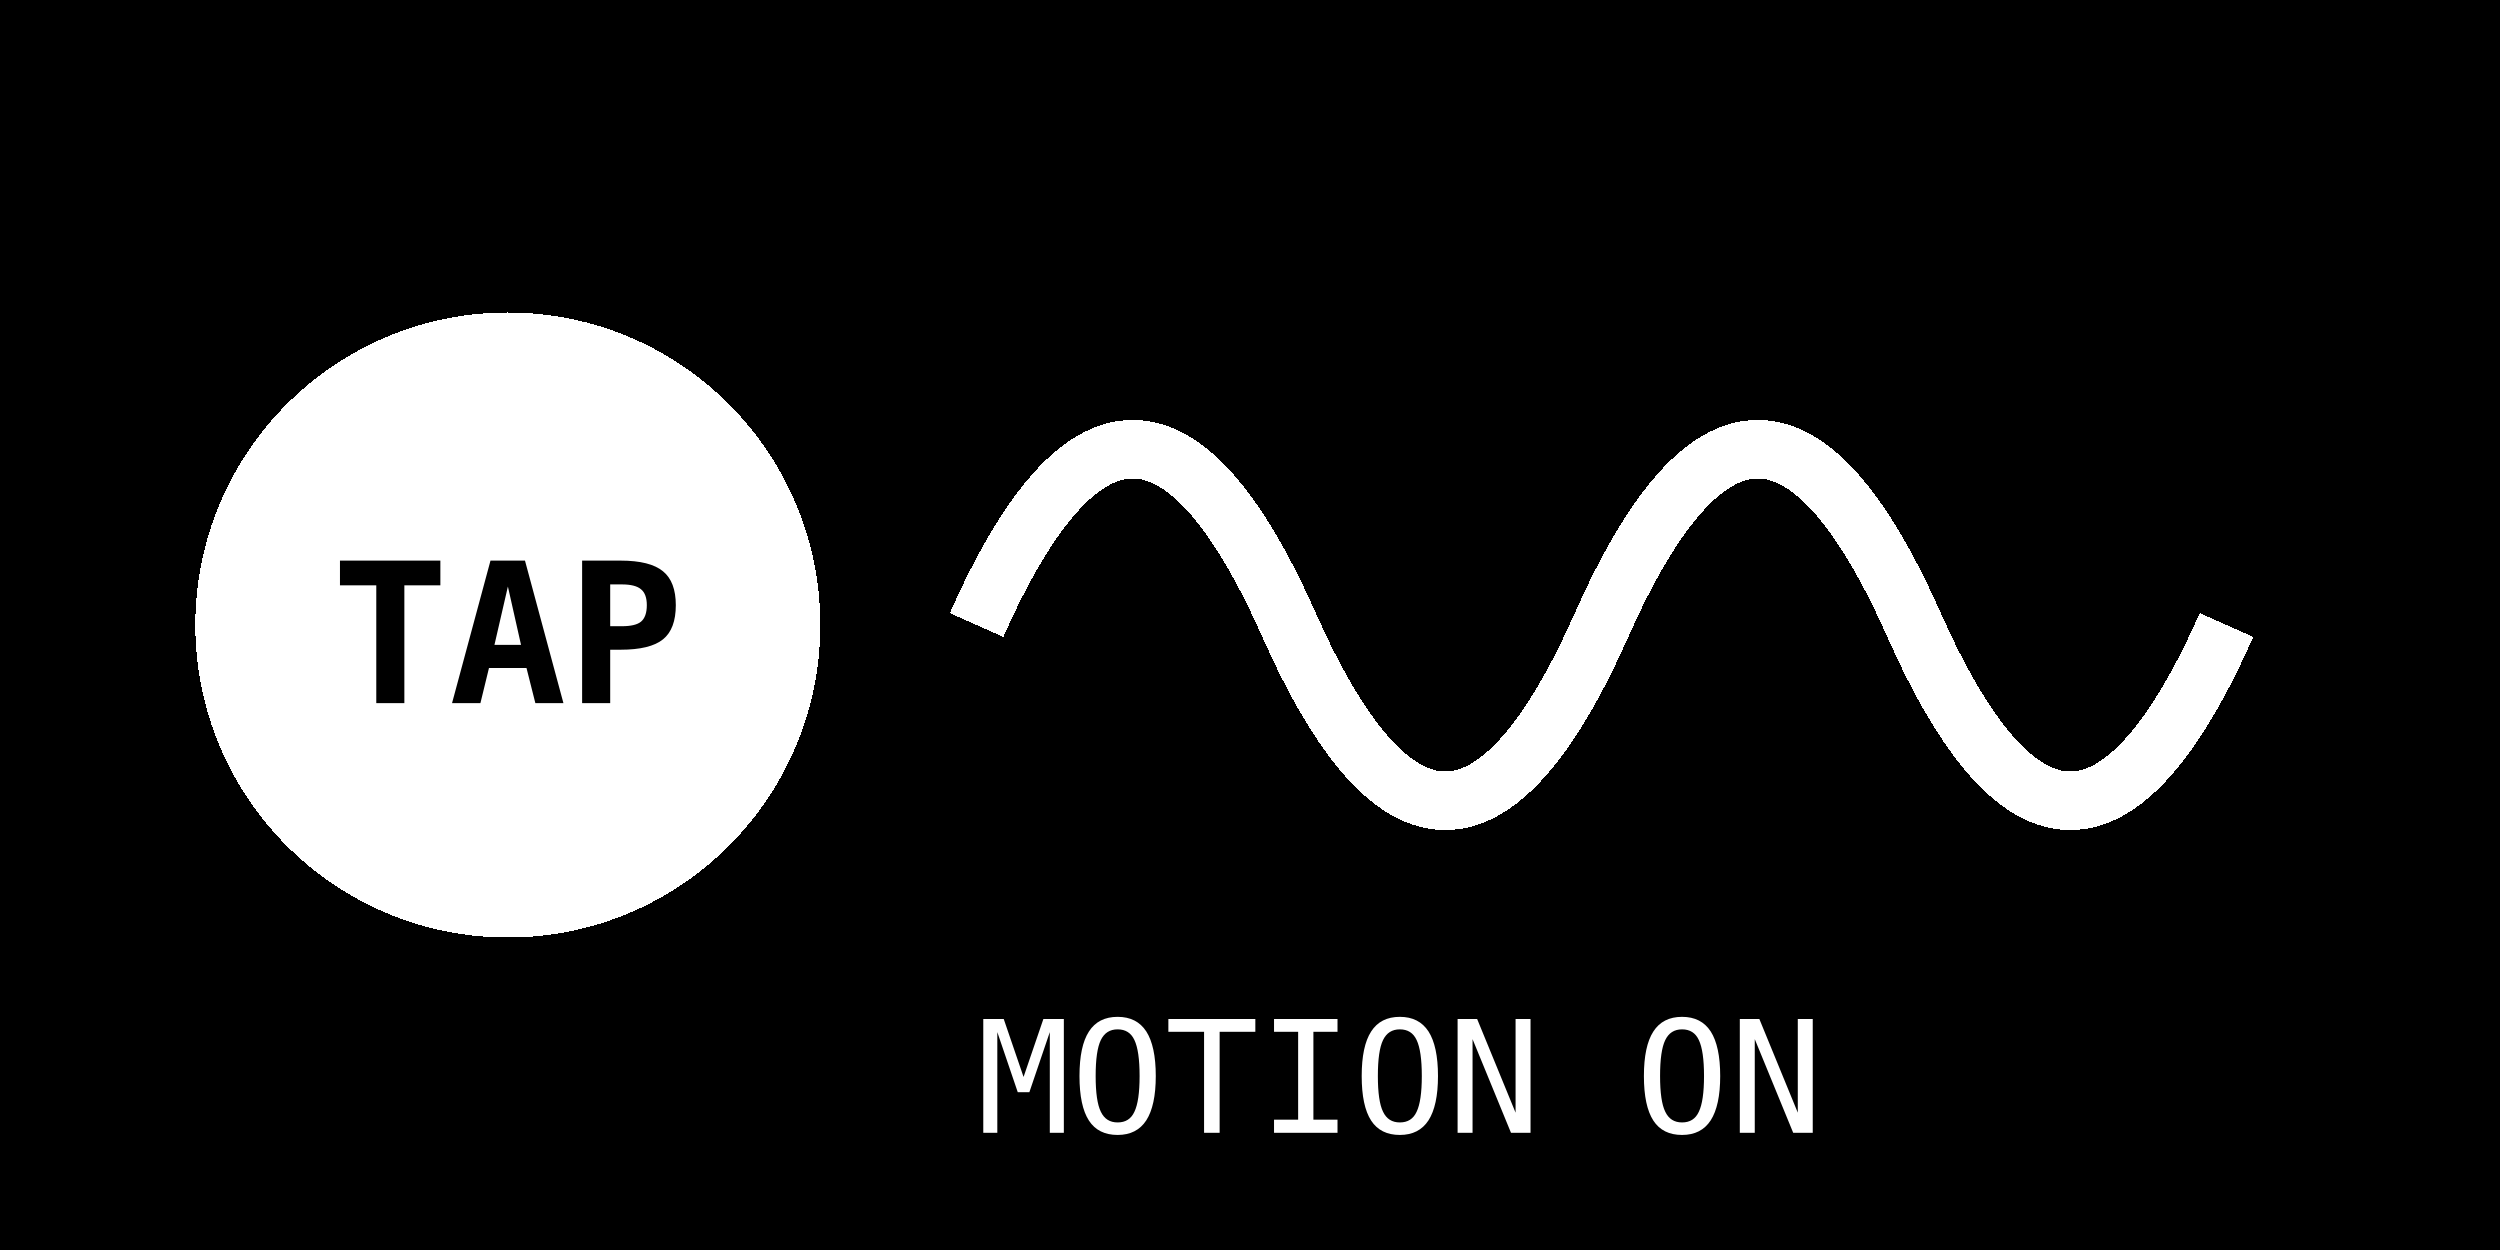
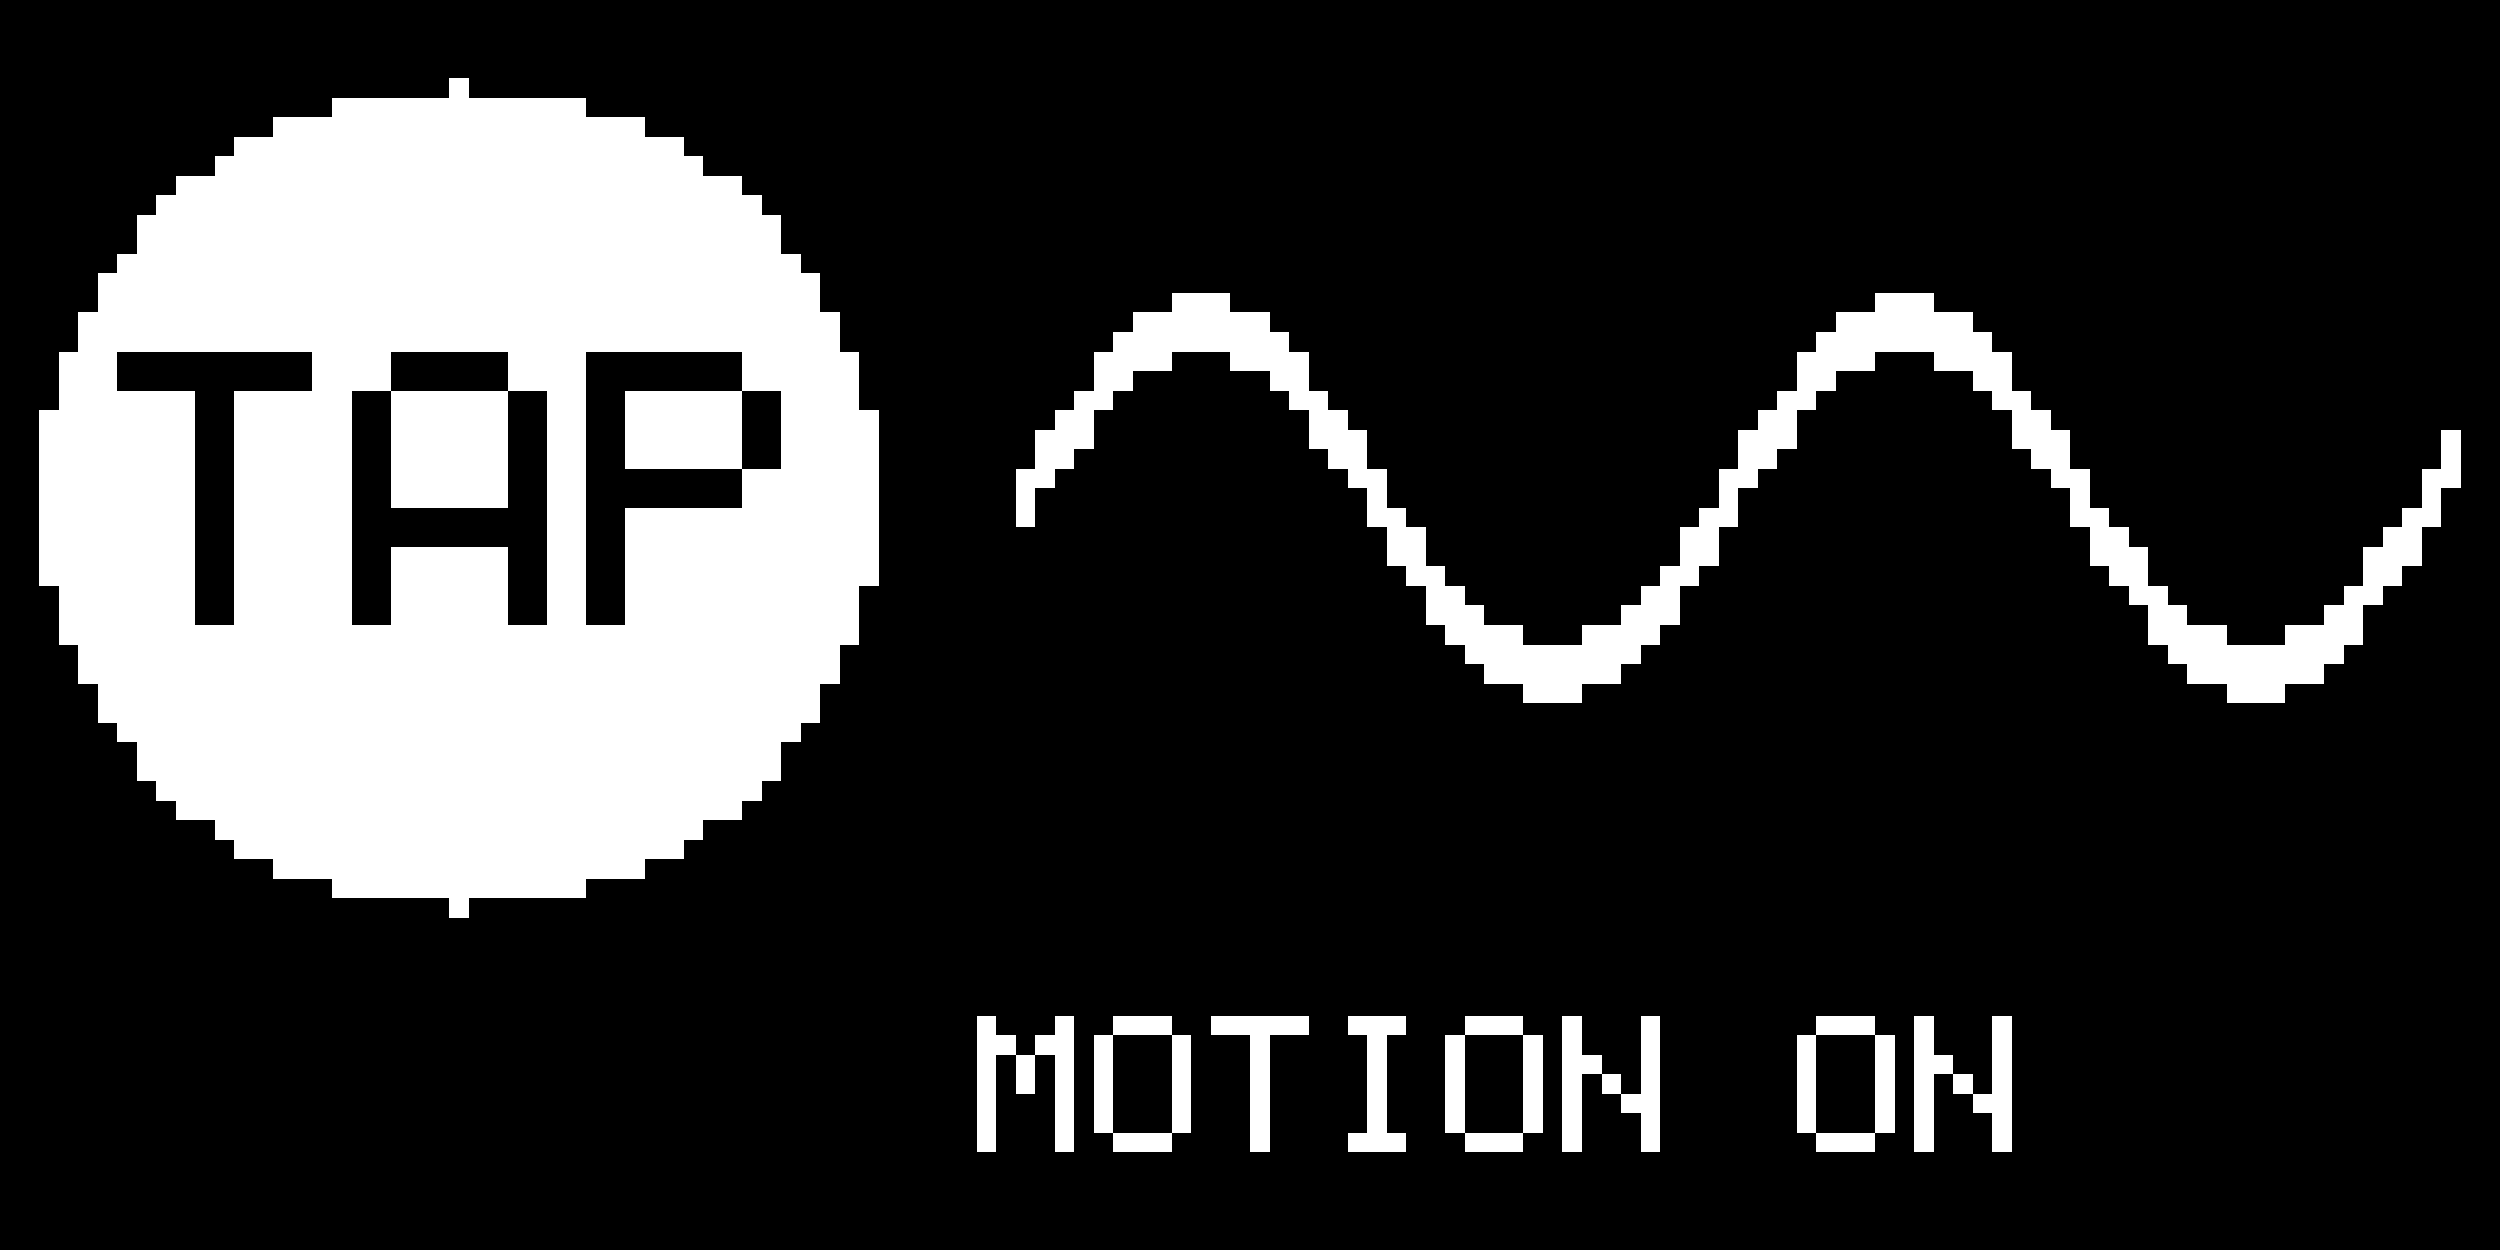
- <svg xmlns="http://www.w3.org/2000/svg" viewBox="0 0 128 64" shape-rendering="crispEdges" font-family="ui-monospace, Menlo, monospace" fill="#fff">
-   <rect width="128" height="64" fill="#000" />
-   <circle cx="26" cy="32" r="16" fill="#fff" />
-   <text x="26" y="36" font-size="10" font-weight="700" text-anchor="middle" fill="#000">TAP</text>
-   <path d="M50 32 q8 -18 16 0 t16 0 t16 0 t16 0" fill="none" stroke="#fff" stroke-width="3" />
-   <text x="50" y="58" font-size="8" font-weight="400" text-anchor="start">MOTION ON</text>
+ <svg xmlns="http://www.w3.org/2000/svg" viewBox="0 0 128 64" shape-rendering="crispEdges">
+   <rect width="128" height="64" />
+   <path fill="#fff" d="M23 4h1v1h-1zM17 5h13v1h-13zM14 6h19v1h-19zM12 7h23v1h-23zM11 8h25v1h-25zM9 9h29v1h-29zM8 10h31v1h-31zM7 11h33v1h-33zM7 12h33v1h-33zM6 13h35v1h-35zM5 14h37v1h-37zM5 15h37v1h-37zM60 15h3v1h-3zM96 15h3v1h-3zM4 16h39v1h-39zM58 16h7v1h-7zM94 16h7v1h-7zM4 17h39v1h-39zM57 17h9v1h-9zM93 17h9v1h-9zM3 18h3v1h-3zM16 18h4v1h-4zM26 18h4v1h-4zM38 18h6v1h-6zM56 18h4v1h-4zM63 18h4v1h-4zM92 18h4v1h-4zM99 18h4v1h-4zM3 19h3v1h-3zM16 19h4v1h-4zM26 19h4v1h-4zM38 19h6v1h-6zM56 19h2v1h-2zM65 19h2v1h-2zM92 19h2v1h-2zM101 19h2v1h-2zM3 20h7v1h-7zM12 20h6v1h-6zM20 20h6v1h-6zM28 20h2v1h-2zM32 20h6v1h-6zM40 20h4v1h-4zM55 20h2v1h-2zM66 20h2v1h-2zM91 20h2v1h-2zM102 20h2v1h-2zM2 21h8v1h-8zM12 21h6v1h-6zM20 21h6v1h-6zM28 21h2v1h-2zM32 21h6v1h-6zM40 21h5v1h-5zM54 21h2v1h-2zM67 21h2v1h-2zM90 21h2v1h-2zM103 21h2v1h-2zM2 22h8v1h-8zM12 22h6v1h-6zM20 22h6v1h-6zM28 22h2v1h-2zM32 22h6v1h-6zM40 22h5v1h-5zM53 22h3v1h-3zM67 22h3v1h-3zM89 22h3v1h-3zM103 22h3v1h-3zM125 22h1v1h-1zM2 23h8v1h-8zM12 23h6v1h-6zM20 23h6v1h-6zM28 23h2v1h-2zM32 23h6v1h-6zM40 23h5v1h-5zM53 23h2v1h-2zM68 23h2v1h-2zM89 23h2v1h-2zM104 23h2v1h-2zM125 23h1v1h-1zM2 24h8v1h-8zM12 24h6v1h-6zM20 24h6v1h-6zM28 24h2v1h-2zM38 24h7v1h-7zM52 24h2v1h-2zM69 24h2v1h-2zM88 24h2v1h-2zM105 24h2v1h-2zM124 24h2v1h-2zM2 25h8v1h-8zM12 25h6v1h-6zM20 25h6v1h-6zM28 25h2v1h-2zM38 25h7v1h-7zM52 25h1v1h-1zM70 25h1v1h-1zM88 25h1v1h-1zM106 25h1v1h-1zM124 25h1v1h-1zM2 26h8v1h-8zM12 26h6v1h-6zM28 26h2v1h-2zM32 26h13v1h-13zM52 26h1v1h-1zM70 26h2v1h-2zM87 26h2v1h-2zM106 26h2v1h-2zM123 26h2v1h-2zM2 27h8v1h-8zM12 27h6v1h-6zM28 27h2v1h-2zM32 27h13v1h-13zM71 27h2v1h-2zM86 27h2v1h-2zM107 27h2v1h-2zM122 27h2v1h-2zM2 28h8v1h-8zM12 28h6v1h-6zM20 28h6v1h-6zM28 28h2v1h-2zM32 28h13v1h-13zM71 28h2v1h-2zM86 28h2v1h-2zM107 28h3v1h-3zM121 28h3v1h-3zM2 29h8v1h-8zM12 29h6v1h-6zM20 29h6v1h-6zM28 29h2v1h-2zM32 29h13v1h-13zM72 29h2v1h-2zM85 29h2v1h-2zM108 29h2v1h-2zM121 29h2v1h-2zM3 30h7v1h-7zM12 30h6v1h-6zM20 30h6v1h-6zM28 30h2v1h-2zM32 30h12v1h-12zM73 30h2v1h-2zM84 30h2v1h-2zM109 30h2v1h-2zM120 30h2v1h-2zM3 31h7v1h-7zM12 31h6v1h-6zM20 31h6v1h-6zM28 31h2v1h-2zM32 31h12v1h-12zM73 31h3v1h-3zM83 31h3v1h-3zM110 31h2v1h-2zM119 31h2v1h-2zM3 32h41v1h-41zM74 32h4v1h-4zM81 32h4v1h-4zM110 32h4v1h-4zM117 32h4v1h-4zM4 33h39v1h-39zM75 33h9v1h-9zM111 33h9v1h-9zM4 34h39v1h-39zM76 34h7v1h-7zM112 34h7v1h-7zM5 35h37v1h-37zM78 35h3v1h-3zM114 35h3v1h-3zM5 36h37v1h-37zM6 37h35v1h-35zM7 38h33v1h-33zM7 39h33v1h-33zM8 40h31v1h-31zM9 41h29v1h-29zM11 42h25v1h-25zM12 43h23v1h-23zM14 44h19v1h-19zM17 45h13v1h-13zM23 46h1v1h-1zM50 52h1v1h-1zM54 52h1v1h-1zM57 52h3v1h-3zM62 52h5v1h-5zM69 52h3v1h-3zM75 52h3v1h-3zM80 52h1v1h-1zM84 52h1v1h-1zM93 52h3v1h-3zM98 52h1v1h-1zM102 52h1v1h-1zM50 53h2v1h-2zM53 53h2v1h-2zM56 53h1v1h-1zM60 53h1v1h-1zM64 53h1v1h-1zM70 53h1v1h-1zM74 53h1v1h-1zM78 53h1v1h-1zM80 53h1v1h-1zM84 53h1v1h-1zM92 53h1v1h-1zM96 53h1v1h-1zM98 53h1v1h-1zM102 53h1v1h-1zM50 54h1v1h-1zM52 54h1v1h-1zM54 54h1v1h-1zM56 54h1v1h-1zM60 54h1v1h-1zM64 54h1v1h-1zM70 54h1v1h-1zM74 54h1v1h-1zM78 54h1v1h-1zM80 54h2v1h-2zM84 54h1v1h-1zM92 54h1v1h-1zM96 54h1v1h-1zM98 54h2v1h-2zM102 54h1v1h-1zM50 55h1v1h-1zM52 55h1v1h-1zM54 55h1v1h-1zM56 55h1v1h-1zM60 55h1v1h-1zM64 55h1v1h-1zM70 55h1v1h-1zM74 55h1v1h-1zM78 55h1v1h-1zM80 55h1v1h-1zM82 55h1v1h-1zM84 55h1v1h-1zM92 55h1v1h-1zM96 55h1v1h-1zM98 55h1v1h-1zM100 55h1v1h-1zM102 55h1v1h-1zM50 56h1v1h-1zM54 56h1v1h-1zM56 56h1v1h-1zM60 56h1v1h-1zM64 56h1v1h-1zM70 56h1v1h-1zM74 56h1v1h-1zM78 56h1v1h-1zM80 56h1v1h-1zM83 56h2v1h-2zM92 56h1v1h-1zM96 56h1v1h-1zM98 56h1v1h-1zM101 56h2v1h-2zM50 57h1v1h-1zM54 57h1v1h-1zM56 57h1v1h-1zM60 57h1v1h-1zM64 57h1v1h-1zM70 57h1v1h-1zM74 57h1v1h-1zM78 57h1v1h-1zM80 57h1v1h-1zM84 57h1v1h-1zM92 57h1v1h-1zM96 57h1v1h-1zM98 57h1v1h-1zM102 57h1v1h-1zM50 58h1v1h-1zM54 58h1v1h-1zM57 58h3v1h-3zM64 58h1v1h-1zM69 58h3v1h-3zM75 58h3v1h-3zM80 58h1v1h-1zM84 58h1v1h-1zM93 58h3v1h-3zM98 58h1v1h-1zM102 58h1v1h-1z" />
</svg>
